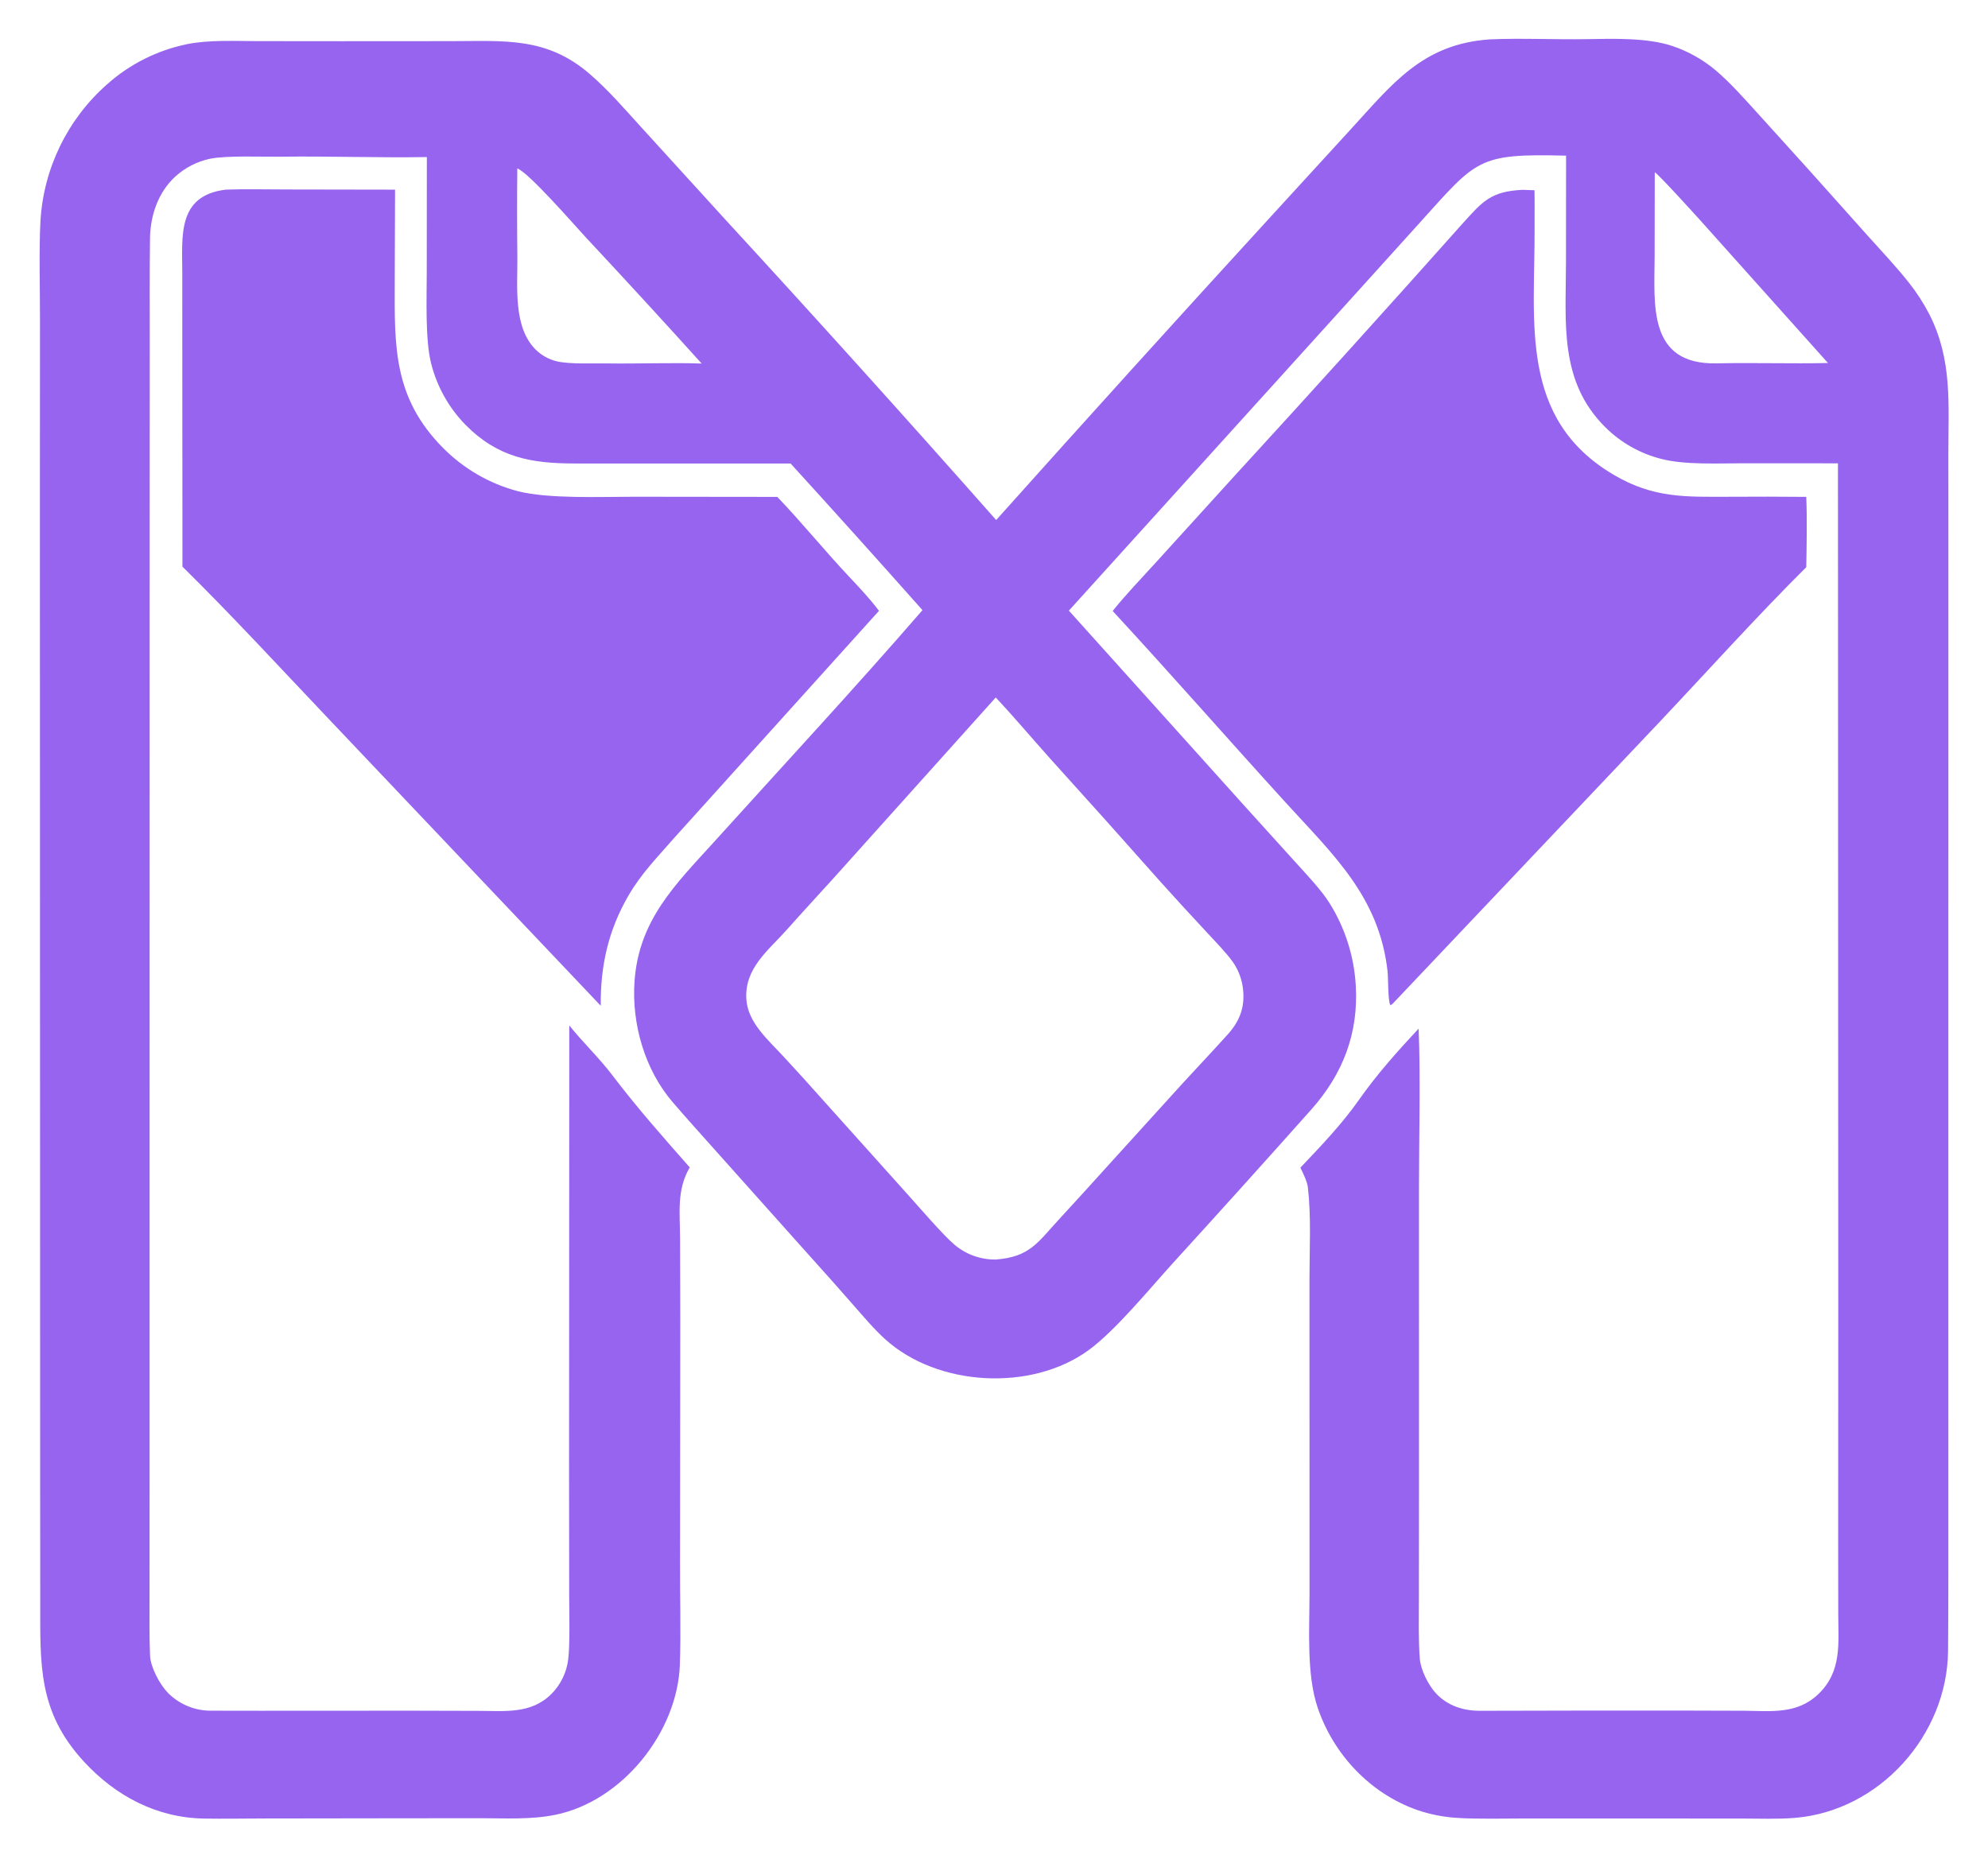
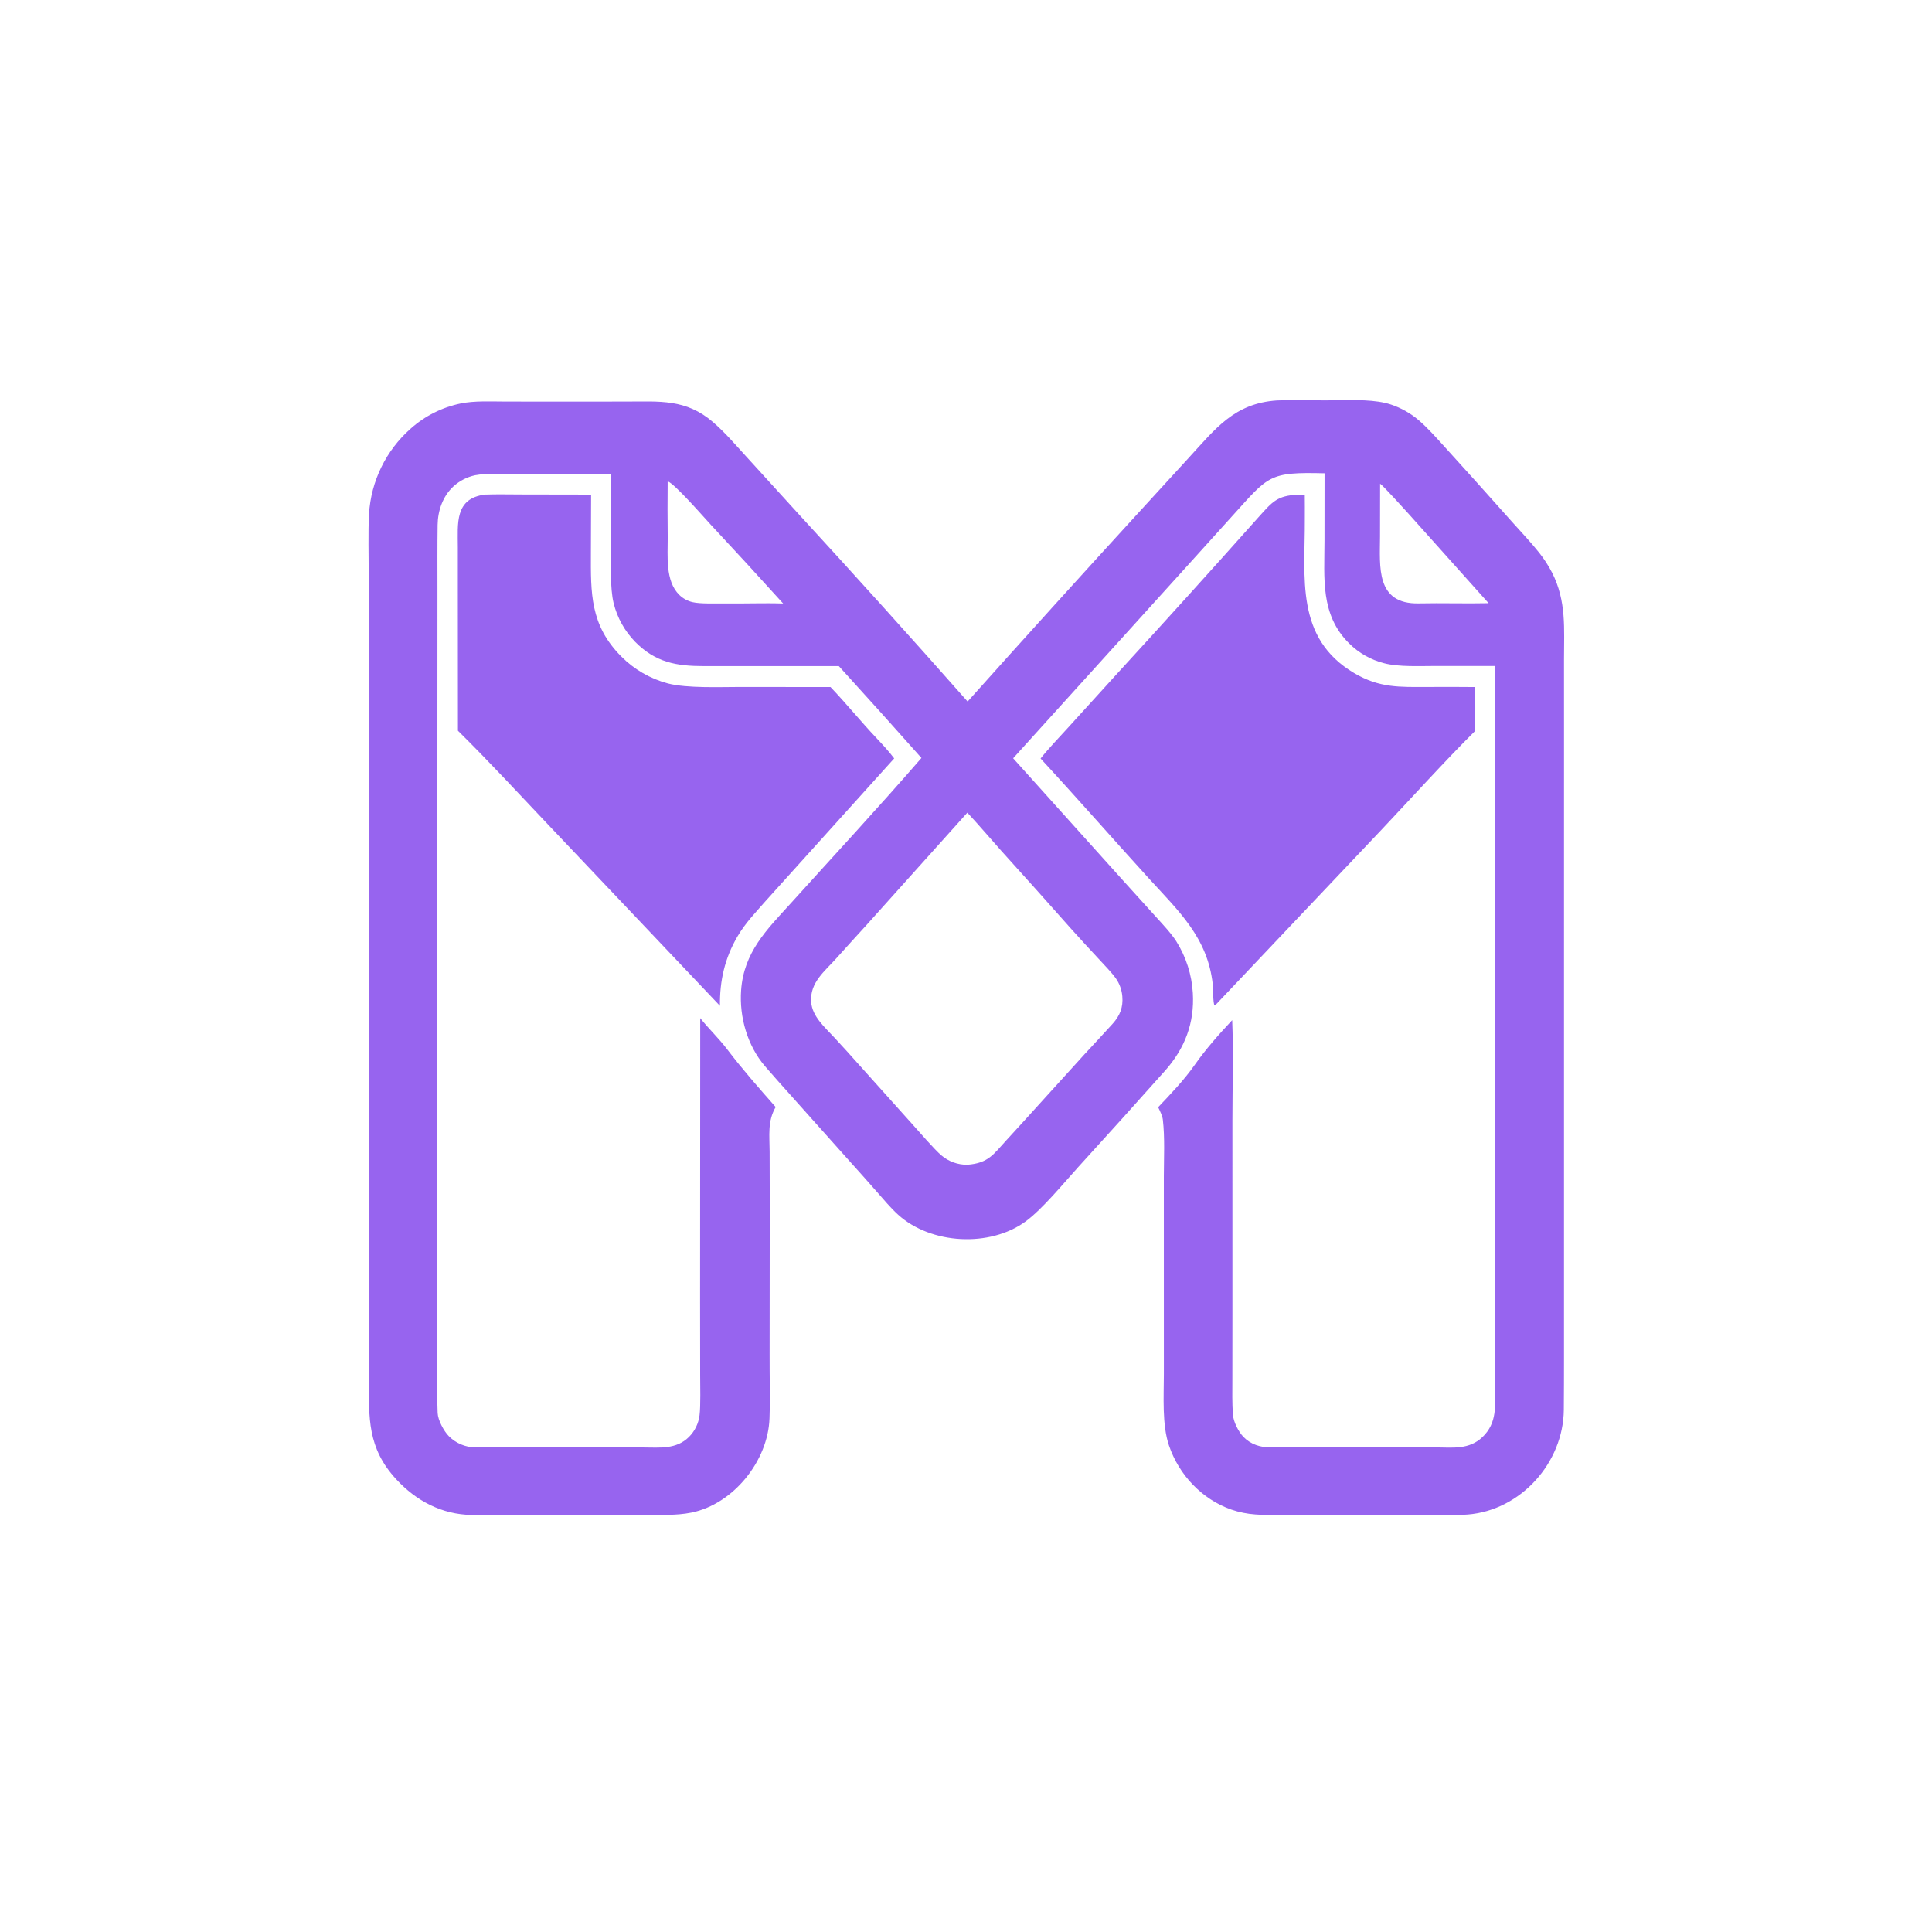
- <svg xmlns="http://www.w3.org/2000/svg" width="1705.333" height="1594.667" preserveAspectRatio="none" style="display:block" viewBox="170.667 214.667 1705.333 1594.667">
+ <svg xmlns="http://www.w3.org/2000/svg" width="100%" height="100%" preserveAspectRatio="xMidYMid meet" style="display:block" viewBox="-300 -300 2646 2646">
  <path fill="#9764ef" d="M1448.66 248.444c27.03-1.191 55.83.279 83.04-.19 23-.396 51.75-1.319 73.35 5.8a114.4 114.4 0 0 1 37.39 20.973c12.77 10.855 24.45 24.198 35.8 36.639l45.25 50.039 49.38 55.232c11.19 12.457 24.84 26.963 35.09 39.991a166.7 166.7 0 0 1 17.78 27.465c19.75 38.988 16.25 76.67 16.26 118.661l.02 103.868-.02 322.058v398.39l-.01 132.31c-.01 23.74-.04 47.43-.25 71.2-.66 72.39-58.85 137.46-131.51 143.35-14.85 1.21-30.53.57-45.54.56l-83.41-.03-102.57-.02c-17.34 0-42.33.66-59.28-.6-11.27-.77-22.4-3.02-33.09-6.69-40.24-14.16-71.68-47.5-85.34-87.71-9.67-28.48-7.04-67.27-7.01-97.93l-.01-75.82-.03-194.83c.05-25.03 1.53-52.89-1.36-77.77-.61-5.19-4.06-12.14-6.43-17 17.08-17.93 35.7-37.48 49.9-57.71 15.59-22.22 33.02-41.74 51.51-61.54 1.78 41.73.3 94.15.31 136.59l.01 261.65-.08 93.23c-.01 15.86-.46 33.54.81 49.22.78 9.59 7.51 22.92 14.14 29.88 9.98 10.47 23.39 14.7 37.68 14.64 59.18-.25 118.41-.18 177.59-.18l48.82.14c23.04.22 45.22 3.19 63.37-14.04 20.68-19.65 17.35-43.61 17.32-69.36l-.07-59.73.08-204.93-.26-722.096-80.86-.049c-21.61.012-50.47 1.514-70.73-3.75-18.16-4.602-34.75-14-48.02-27.211-39.73-39.473-33.74-89.234-33.7-140.55l.09-92.388c-76.1-1.908-76.33 3.078-125.78 57.826l-62.64 69.347-238.09 263.144 150.25 167.076 43.71 48.303c9.32 10.328 22.57 24.209 29.65 35.561a149.3 149.3 0 0 1 22.49 70.507c2.47 40.99-10.9 75.69-37.75 106.11a14905 14905 0 0 1-119.07 132.15c-20.08 22.13-49.33 57.91-72.27 74.66-49.01 35.79-129.476 31.42-174.416-9.15-10.162-9.17-19.879-20.86-29.117-31.35a3723 3723 0 0 0-37.724-42.4l-80.754-90.37c-11.684-13.09-23.48-26.15-34.917-39.47-23.95-27.9-35.253-67.23-32.655-103.81 3.709-52.24 34.854-82.718 67.776-118.91 58.963-65.302 121.847-133.072 179.209-199.332A12907 12907 0 0 0 848.84 612.292l-184.851-.004c-37.625.003-66.212-5.041-94.103-33.266a115.74 115.74 0 0 1-29.437-52.741c-5.16-20.706-3.701-55.924-3.706-78.434l.083-98.441c-41.285.723-83.965-.885-125.381-.316-15.542.214-46.202-1.155-60.555 1.763a64.05 64.05 0 0 0-29.865 15.295c-14.628 13.427-21.391 33.314-21.664 52.693-.408 28.893-.226 58.053-.222 86.946l-.07 162.084-.077 499.929-.007 315.21-.047 100.52c-.004 16.93-.28 34.84.457 51.66.427 9.75 8.318 24.59 15.197 31.62 9.524 9.74 22.756 15.4 36.498 15.45 57.655.19 115.451-.08 173.103 0l57.204.15c22.181.05 44.879 2.84 62.163-14.39a50.62 50.62 0 0 0 14.508-29.71c1.644-12.92.867-41.4.852-55.15l-.112-104.03.194-384.74c11.423 14.28 25.68 27.88 36.75 42.46 21.124 27.82 43.502 53.14 66.59 79.32-11.374 19.42-8.359 39.06-8.291 60.92l.167 68.09-.194 210.3c-.149 28.68.834 58.71-.153 87.16-2.016 58.11-49.422 117.31-106.904 128.96-21.103 4.27-42.823 2.89-64.12 2.9l-78.545.08-106.801.15c-17.129.04-34.276.34-51.458.09-40.873-.58-76.141-19.31-103.436-48.93-39.643-43.04-37.353-83.59-37.424-137.5l-.084-101.44-.088-332.63-.12-505.244.086-160.42c.018-25.315-.937-60.093.411-84.644a169.52 169.52 0 0 1 57.149-117.029 147.45 147.45 0 0 1 68.516-34.412c18.625-3.831 41.364-2.667 60.718-2.614l72.318.07 93.618-.06c45.488-.023 81.727-3.891 118.792 28.131 16.687 14.416 29.963 30.146 44.755 46.296l71.215 78.197A17639 17639 0 0 1 1025.2 660.799a30553 30553 0 0 1 235.93-260.687l67.65-73.886c36.12-39.37 61.92-73.833 119.88-77.782M1024.85 1295.2c28.96-2.12 35.91-14.51 53.83-33.99 15.14-16.44 30.18-32.97 45.14-49.57l61.28-67.54c12.91-14.02 26.01-27.88 38.77-42.05 9.93-11.02 14.55-22.55 13.21-37.57a50.16 50.16 0 0 0-8.92-24.62c-5.5-7.74-15.57-18.09-22.23-25.3a3038 3038 0 0 1-39.2-42.766 13070 13070 0 0 0-95.32-106.445c-15.19-16.972-31.17-35.874-46.56-52.34L885.214 968.597c-13.17 14.503-26.426 28.867-39.497 43.563-15.966 17.95-36.736 33.24-34.785 60.14 1.44 19.86 18.75 34.54 31.677 48.58a2202 2202 0 0 1 34.332 37.87l72.827 81.17c9.537 10.6 29.868 34.25 39.501 42.43a53.7 53.7 0 0 0 35.581 12.85M772.56 526.541a8547 8547 0 0 0-99.176-108.021c-9.63-10.377-49.333-56.053-58.972-59.362q-.384 38.611.068 77.223c.118 25.09-3.532 59.184 15.754 78.26a38.44 38.44 0 0 0 18.038 9.993c10.945 2.631 32.041 1.655 43.908 1.822 26.471.372 53.977-.79 80.38.085m966.18-.439-109.63-122.497c-4.22-4.654-35.16-38.859-38.97-41.179l-.11 72.277c-.15 41.262-6.15 92.961 53.21 91.682 31.35-.675 63.94.411 95.5-.283" />
  <path fill="#9764ef" d="M364.397 377.343c15.998-.609 35.048-.129 51.231-.135l93.927.162-.284 79.726c-.161 55.209-1.203 98.961 41.651 142.042a141.1 141.1 0 0 0 63.763 36.878c26.33 6.757 71.368 4.81 100.128 4.798l122.64.137c21.145 22.101 41.004 46.631 62.06 68.952 8.334 8.835 18.009 19.171 25.143 28.803L748.304 934.305c-13.832 15.837-27.501 29.822-38.227 48.144-17.564 30.001-24.42 60.761-24.076 95.061L450.255 828.927c-40.124-42.292-81.572-87.29-123.076-128.131l-.134-191.661-.003-59.688c.006-32.068-4.72-67.004 37.355-72.104m1112.303.174 10.28.351c.23 10.937.02 22.105.07 33.097.37 80.094-13.49 162.912 67.6 210.876 34.65 20.503 62.29 19.052 100.15 18.997 21.76-.153 43.52-.12 65.29.099.79 17.86.35 42.352.01 60.317-41.96 41.662-86.15 90.777-127.12 134.15L1366.89 1074.1c-1.75 1.92-1.33 1.51-3.41 3.03-2.34-2.85-1.9-23.42-2.54-29.17-7.13-64.026-46.68-100.054-87.85-145.271-49.19-54.03-98.07-109.879-147.95-163.854 10.34-13.112 25.99-29.453 37.41-42.029l66.4-73.088a20334 20334 0 0 0 196.2-217.124c17.43-19.287 24.21-27.681 51.55-29.077" />
</svg>
